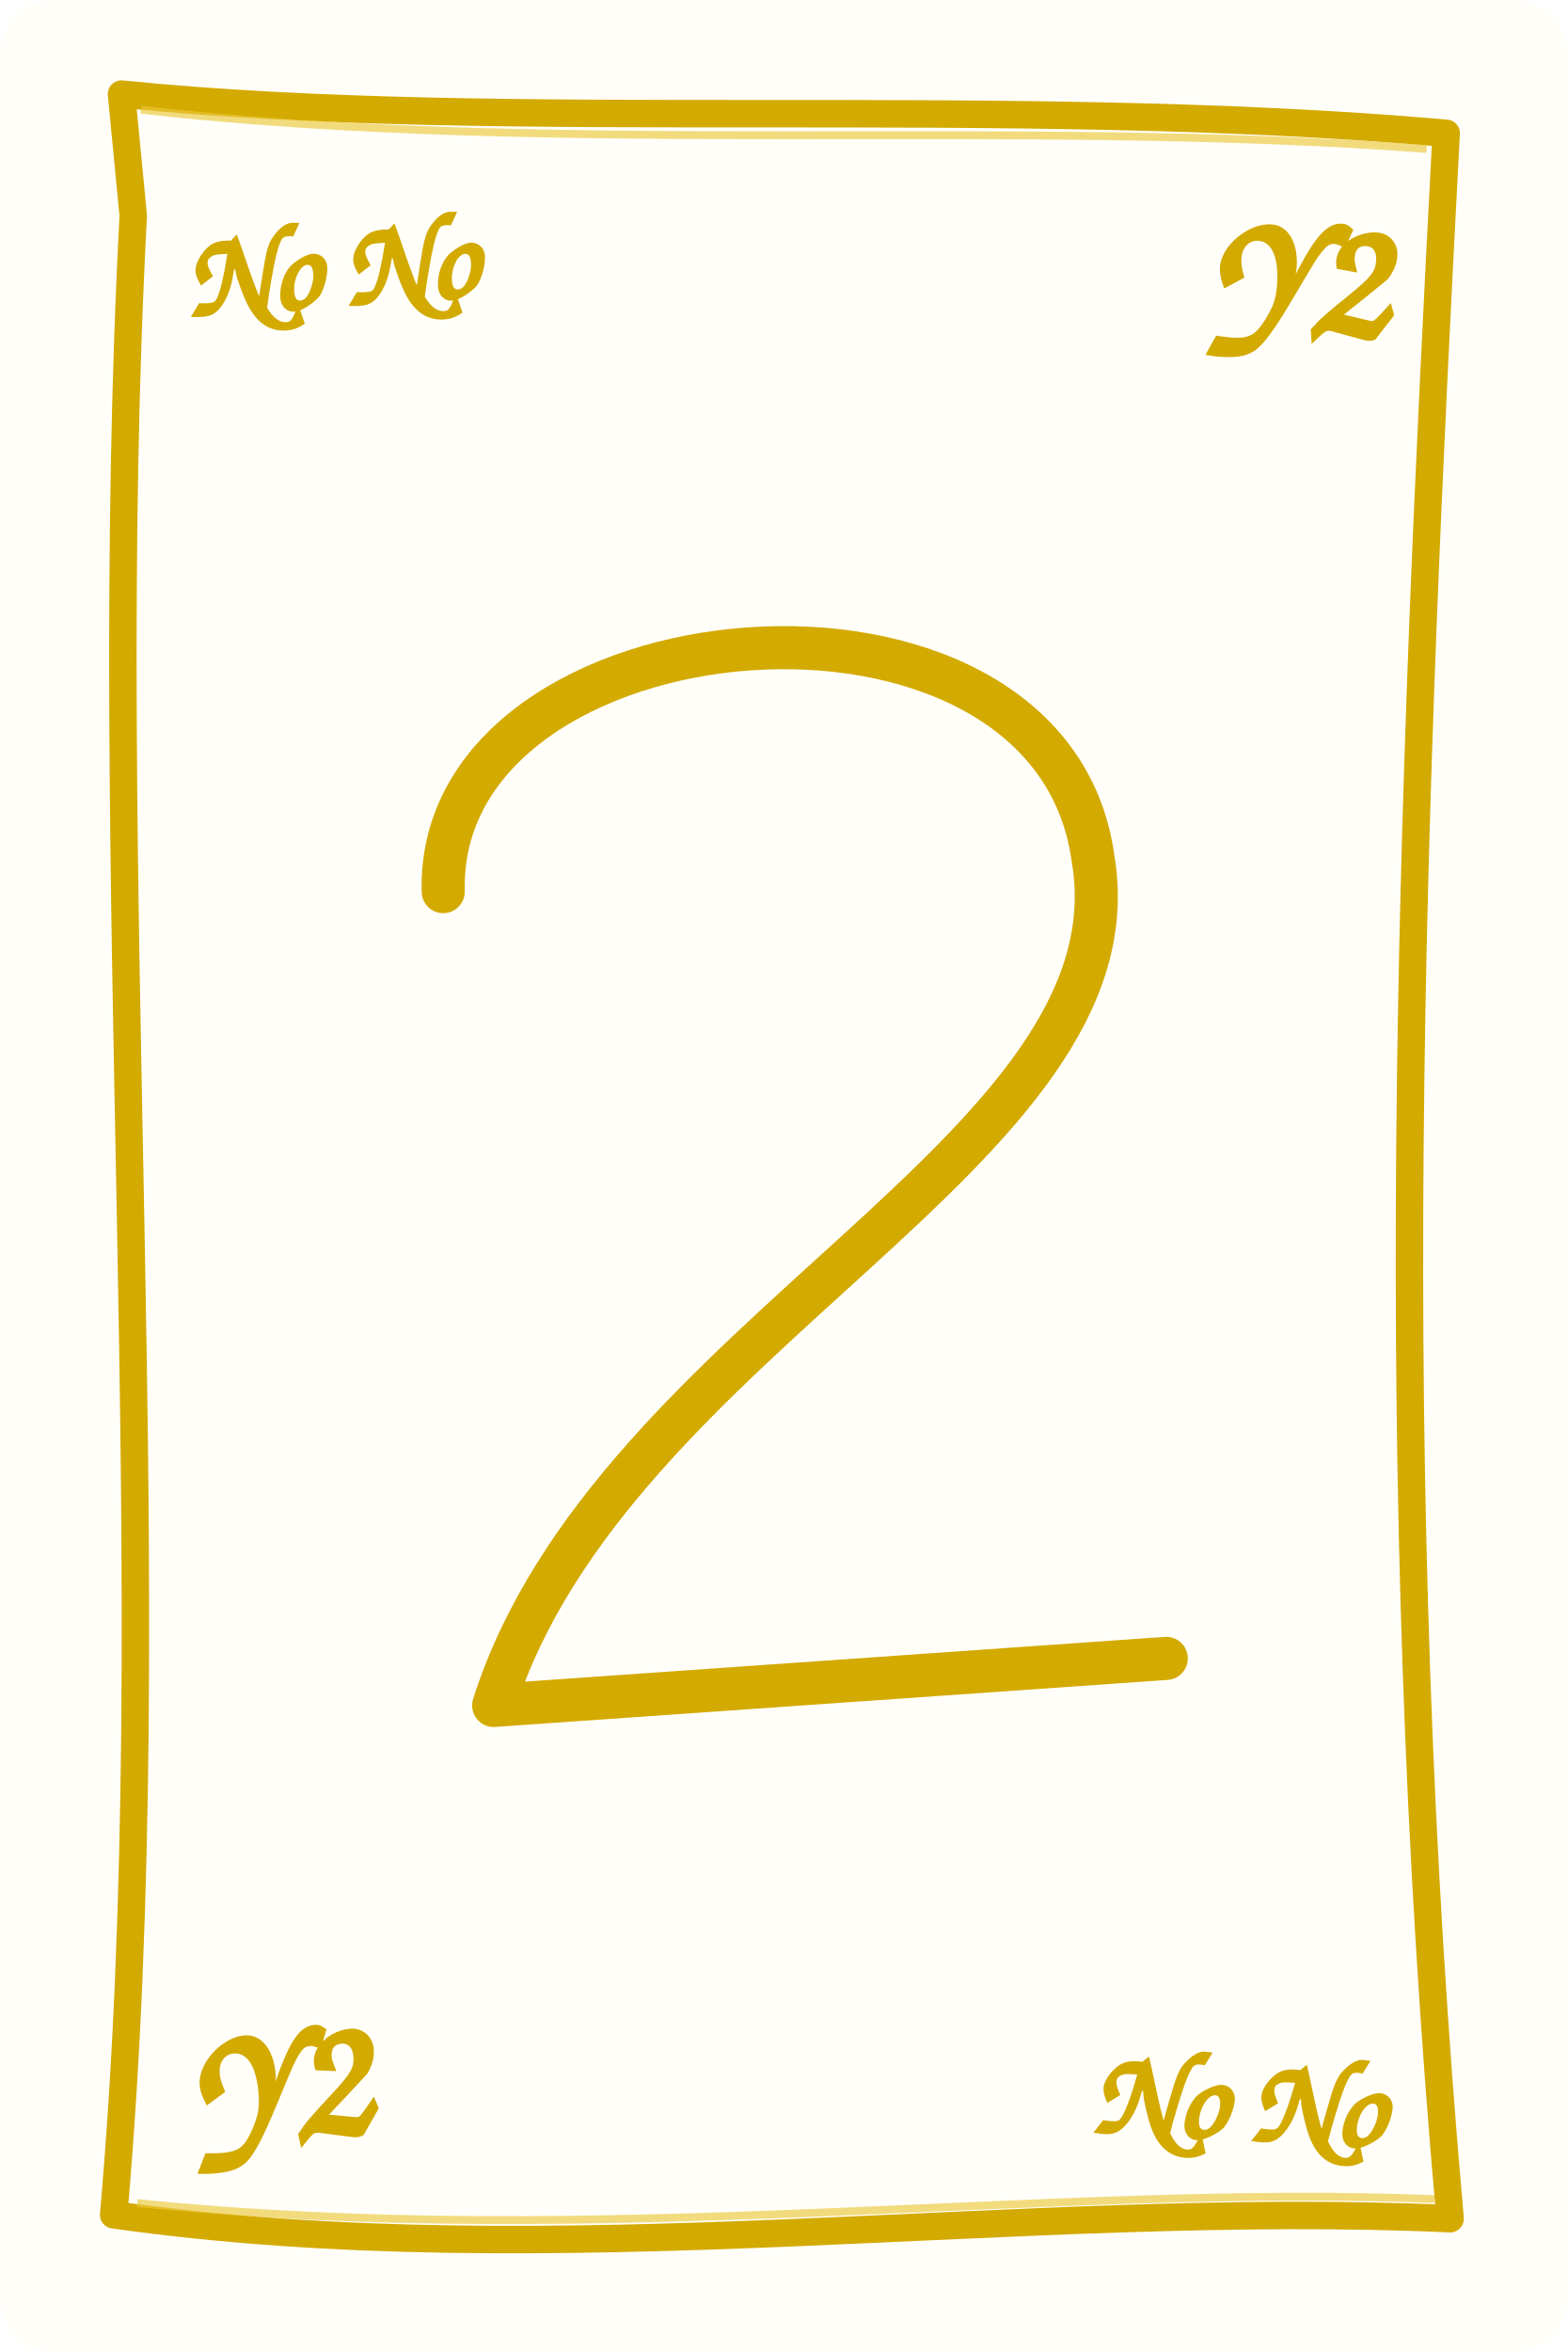
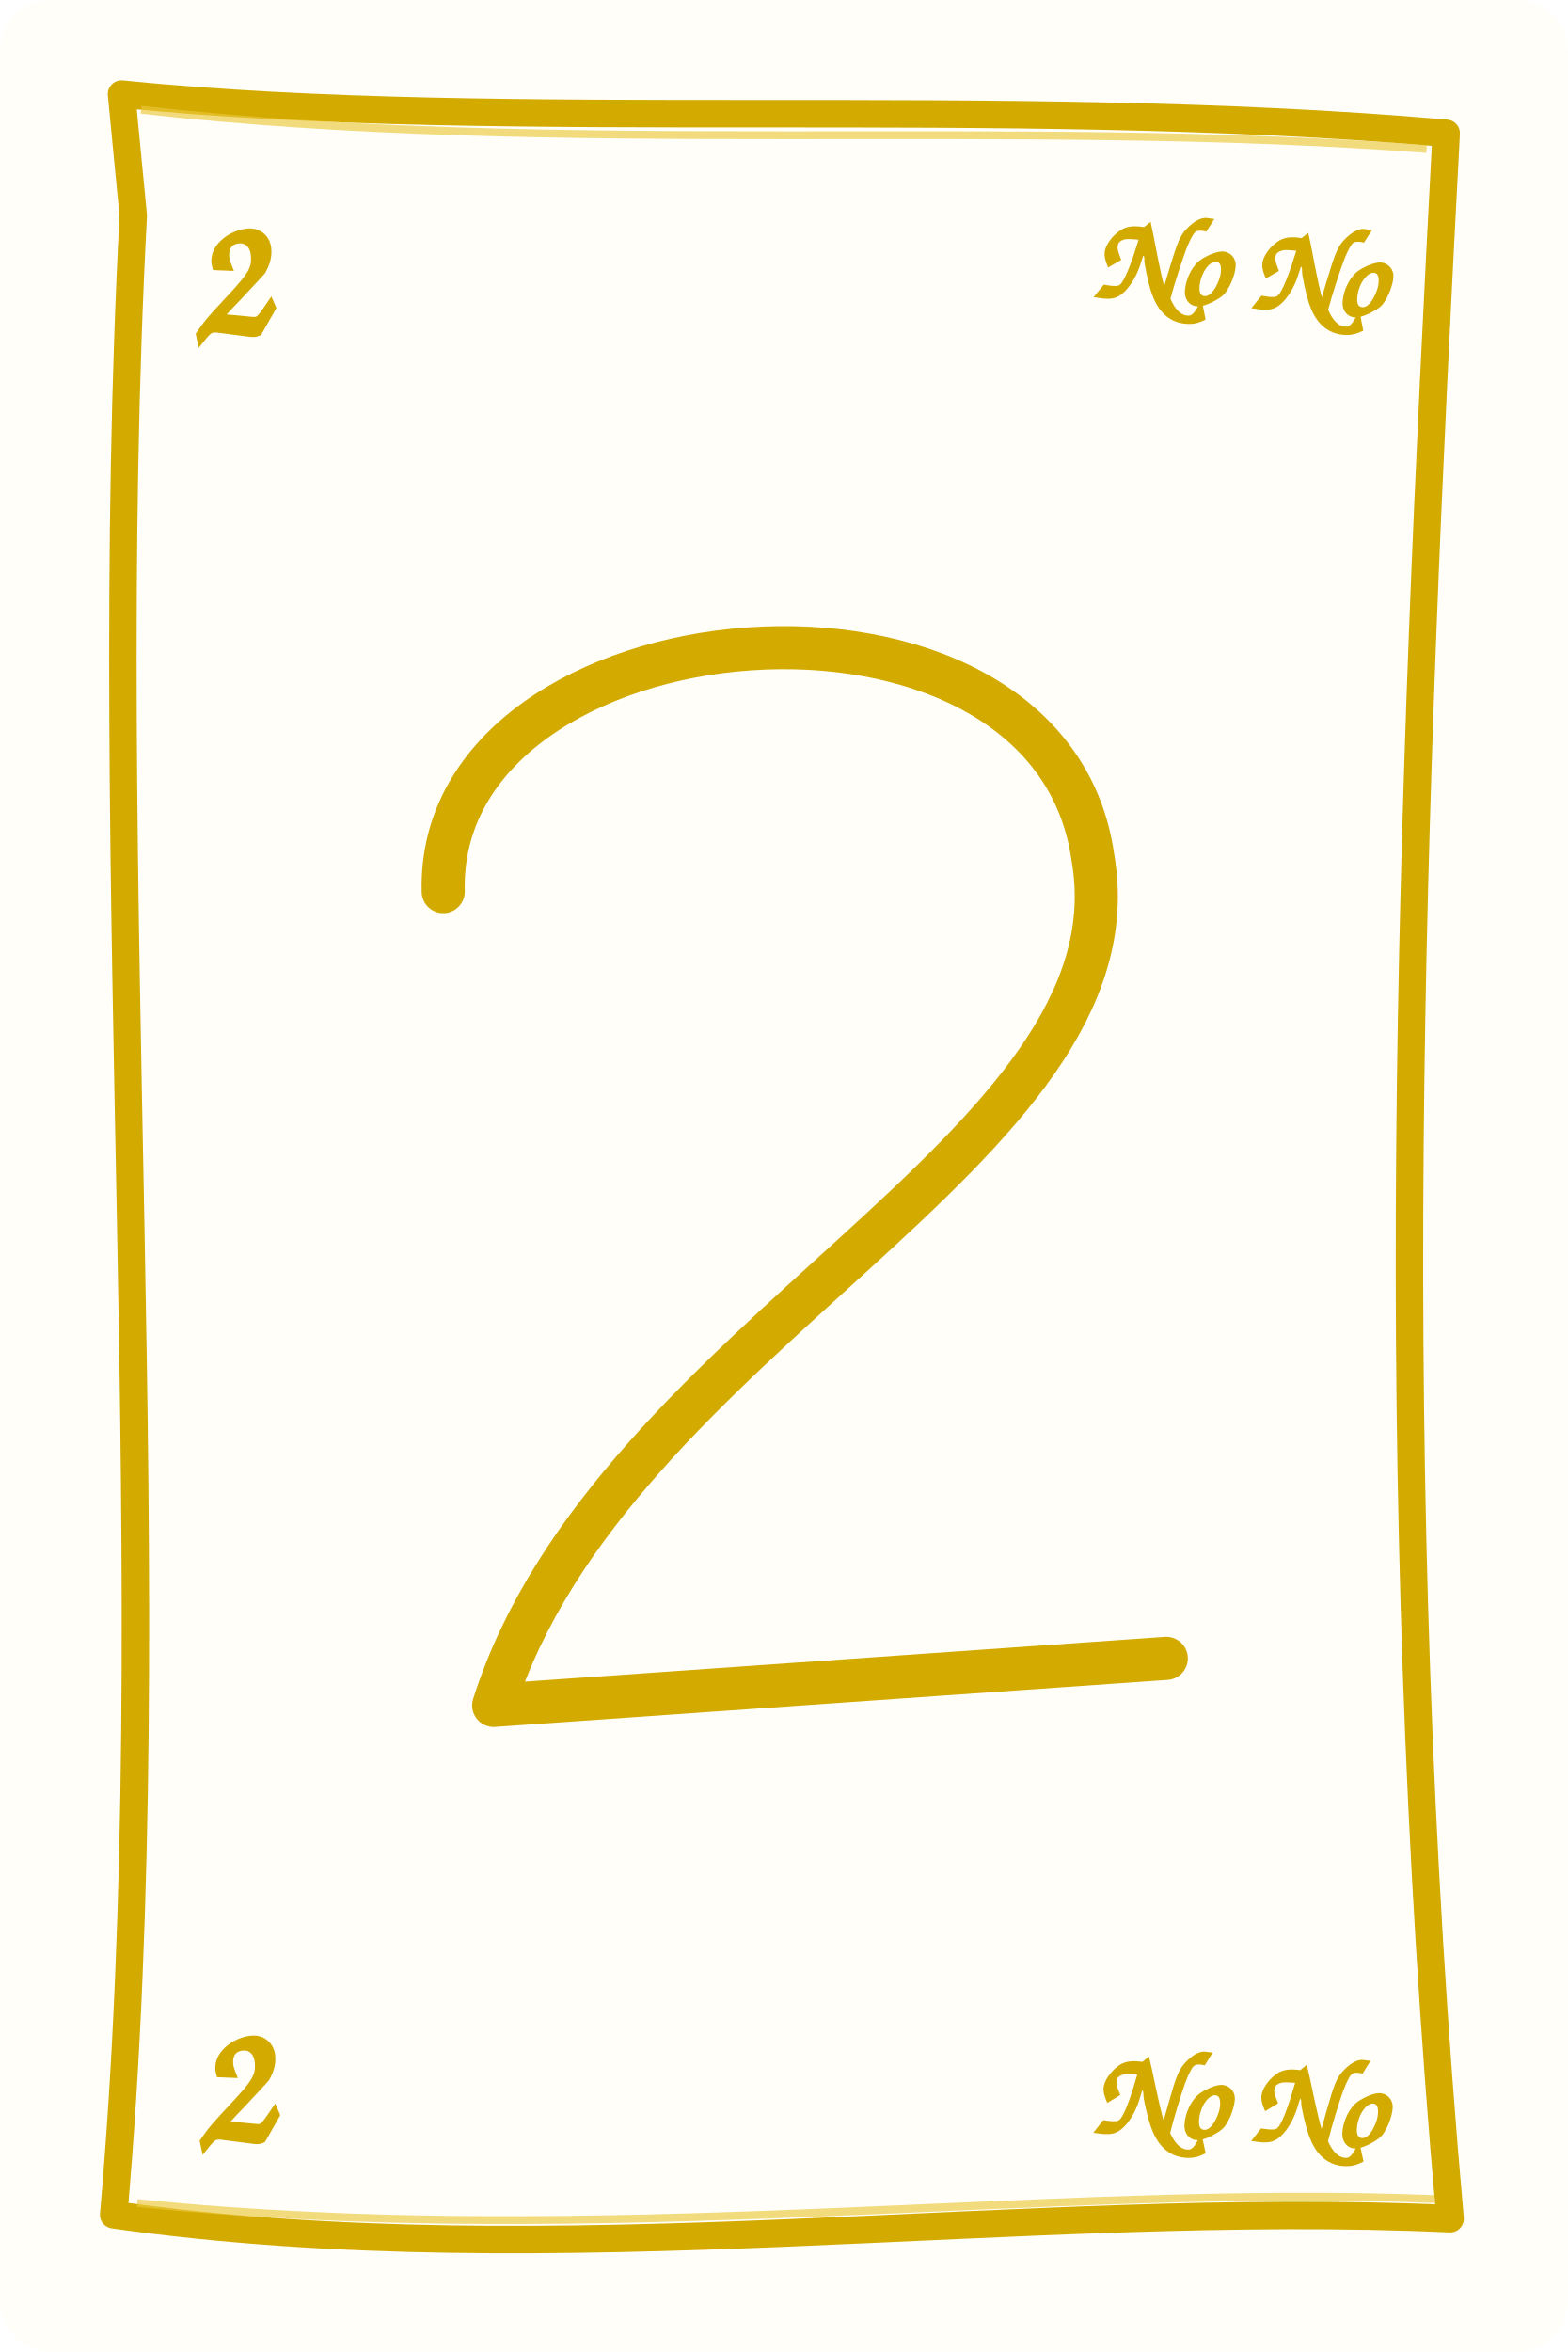
<svg xmlns="http://www.w3.org/2000/svg" viewBox="0 0 400 600" role="img" aria-label="Yellow 2">
  <rect width="400" height="600" rx="13" fill="#fffef9" />
  <path d="M31 24C130 34 255 24 369 34C360 204 353 375 370 566C261 561 142 581 29 565C43 406 25 224 34 55Z" fill="none" stroke="#d3aa00" stroke-width="7" stroke-linejoin="round" stroke-linecap="round" />
  <path d="M36 28C142 40 258 30 364 38M35 562C153 574 267 557 366 561" fill="none" stroke="#ebc83b" stroke-width="2" opacity=".65" />
  <g fill="#d3aa00" font-family="Segoe Print, Comic Sans MS, cursive" font-weight="700">
-     <text x="48" y="81" font-size="31" transform="rotate(-4 48 81)">No No</text>
-     <text x="352" y="87" font-size="45" text-anchor="end" transform="rotate(4 352 87)">Y2</text>
-     <text x="49" y="548" font-size="45" transform="rotate(-4 49 548)">Y2</text>
+     <text x="48" y="87" font-size="45" transform="rotate(-4 48 87)">2</text>
+     <text x="352" y="81" font-size="31" text-anchor="end" transform="rotate(4 352 81)">No No</text>
+     <text x="49" y="548" font-size="45" transform="rotate(-4 49 548)">2</text>
    <text x="352" y="548" font-size="31" text-anchor="end" transform="rotate(3 352 548)">No No</text>
  </g>
  <g fill="none" stroke="#d3aa00" stroke-width="11" stroke-linecap="round" stroke-linejoin="round" transform="rotate(-3 200 300)">
    <path d="M117 223C119 149 276 143 283 223C292 298 154 338 119 431L291 428" />
  </g>
</svg>
